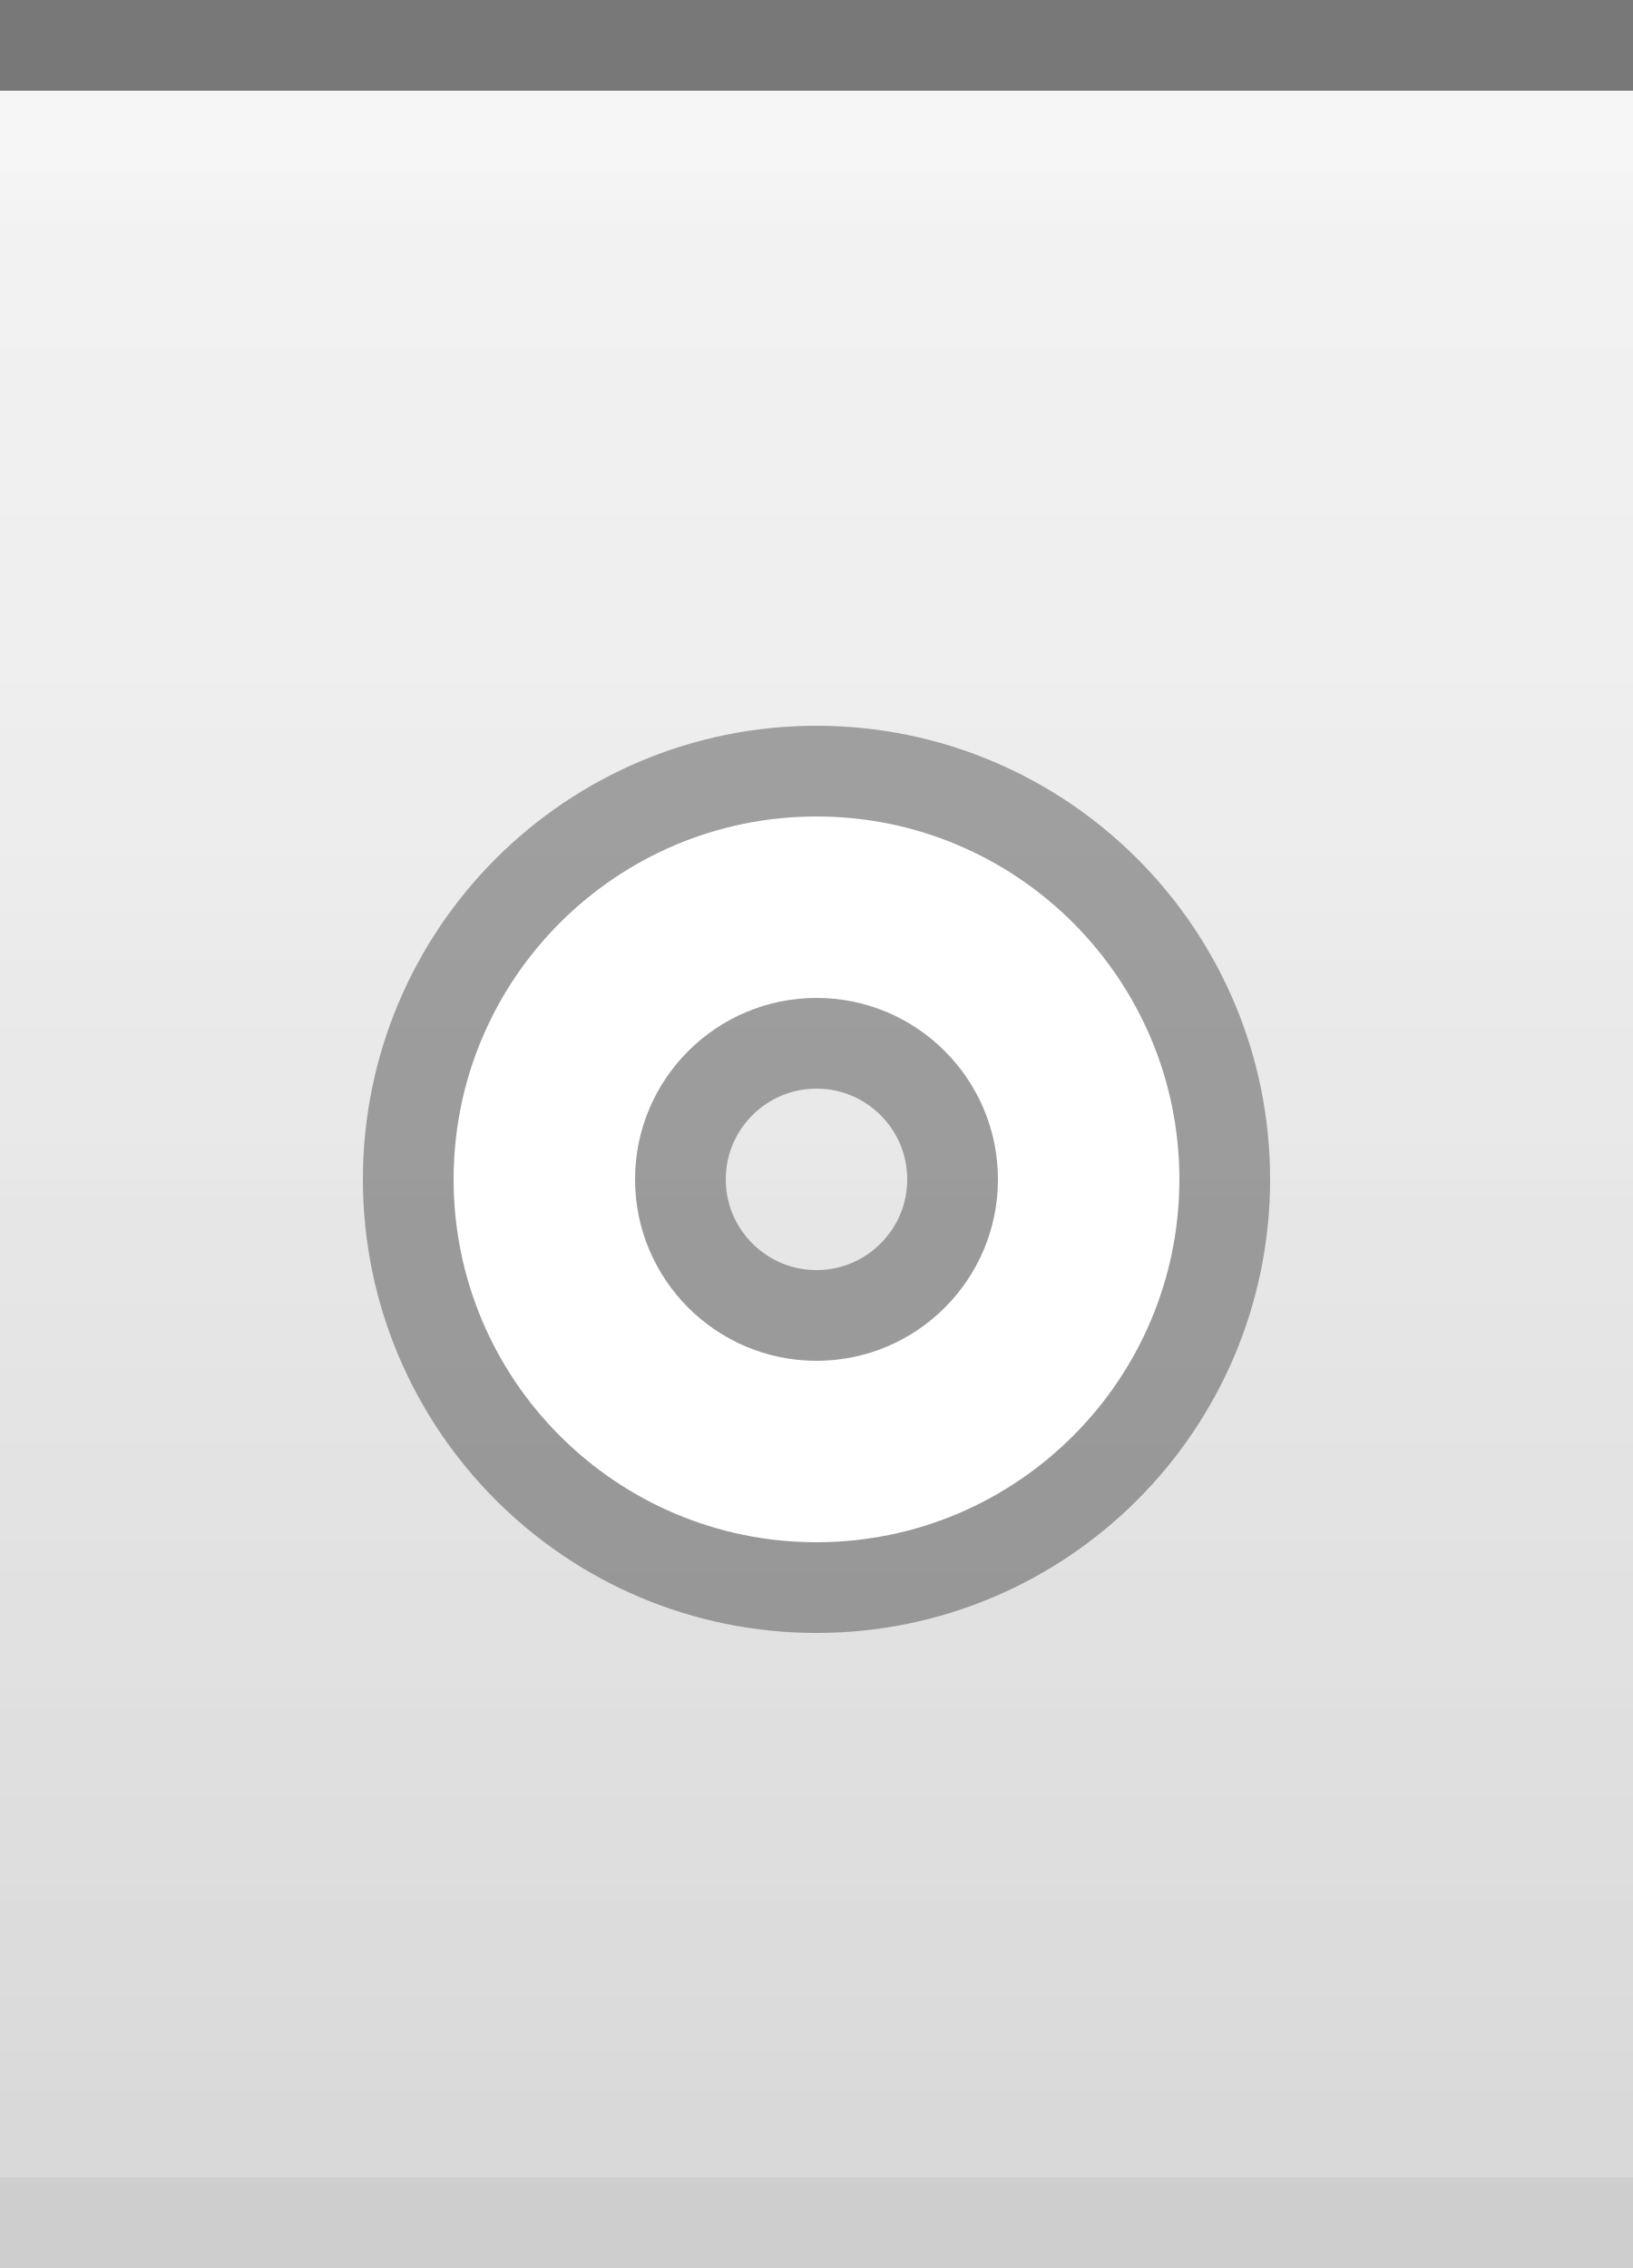
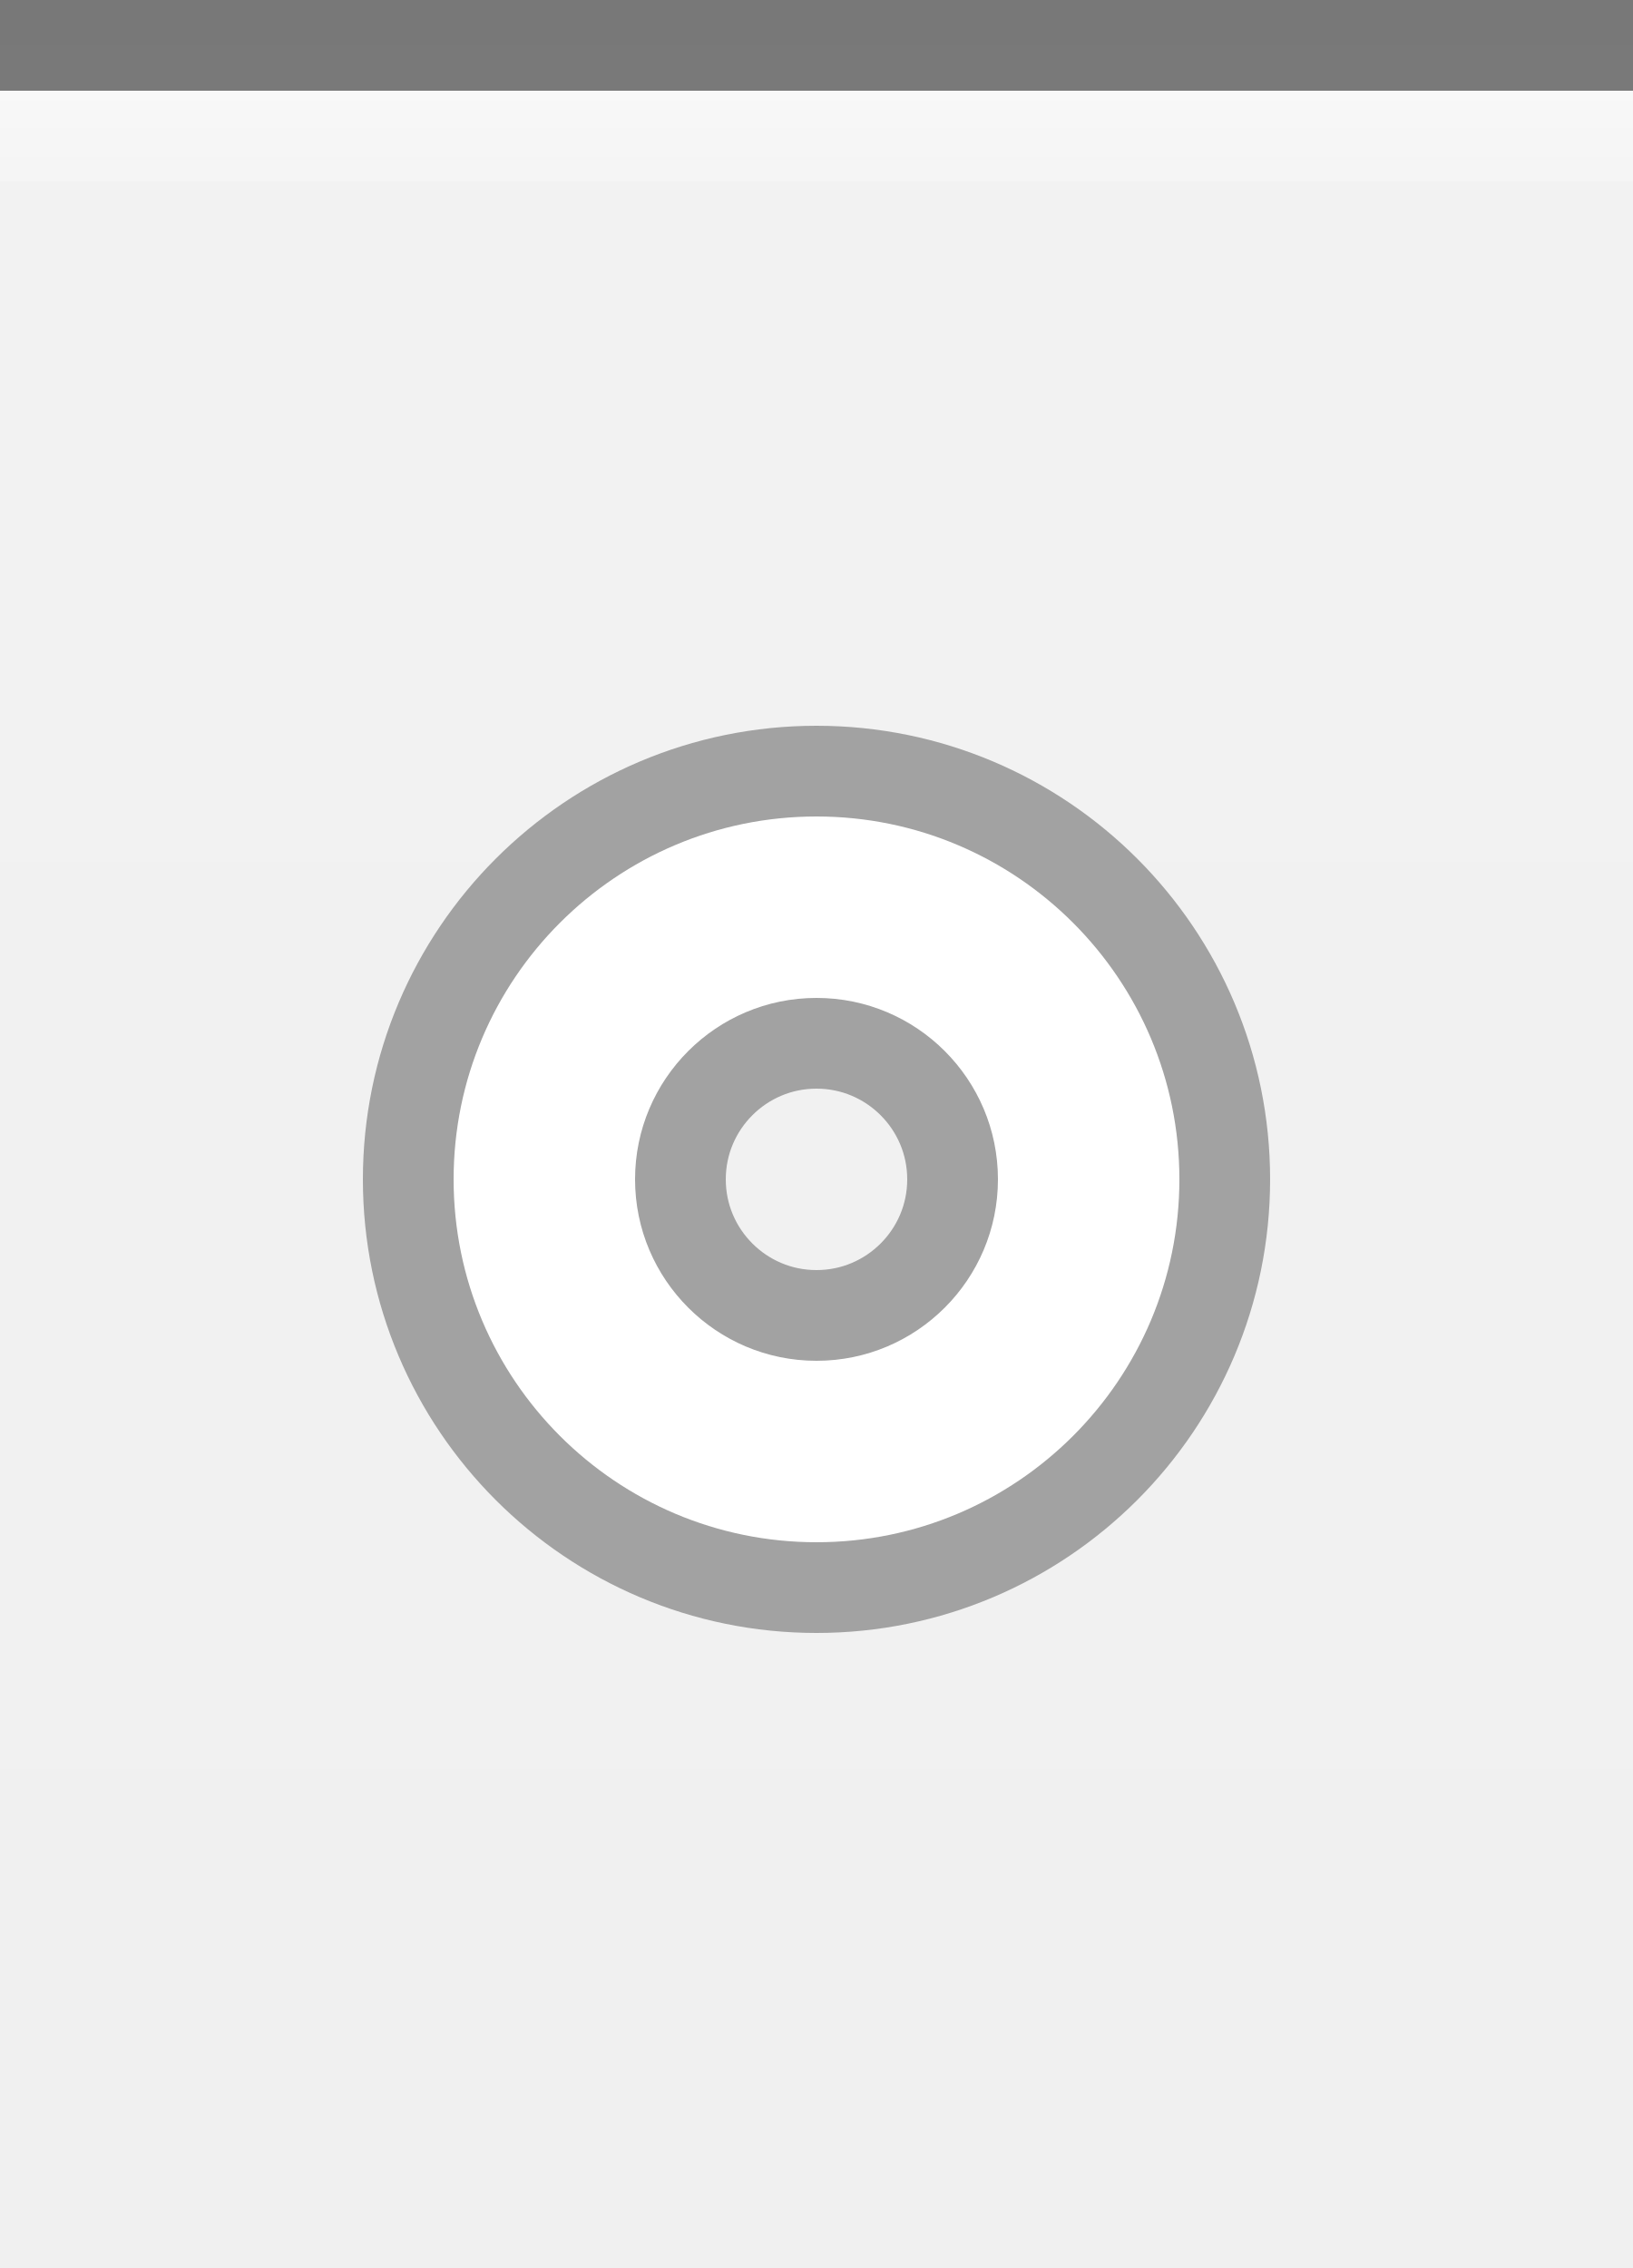
<svg xmlns="http://www.w3.org/2000/svg" xmlns:xlink="http://www.w3.org/1999/xlink" width="18" height="25" id="svg2" version="1.0">
  <defs id="defs4">
-     <linearGradient id="linearGradient1886">
-       <stop style="stop-color:white;stop-opacity:1;" offset="0" id="stop1888" />
-       <stop style="stop-color:white;stop-opacity:0.25;" offset="1" id="stop1890" />
-     </linearGradient>
    <linearGradient id="linearGradient5873">
-       <stop id="stop5875" offset="0" style="stop-color:white;stop-opacity:1;" />
-       <stop id="stop5877" offset="0.5" style="stop-color:white;stop-opacity:0.90;" />
-       <stop id="stop5879" offset="1" style="stop-color:white;stop-opacity:0;" />
+       <stop id="stop5875" offset="0" style="stop-color:white;stop-opacity:.75;" />
+       <stop id="stop5877" offset="1" style="stop-color:white;stop-opacity:0;" />
    </linearGradient>
    <linearGradient id="linearGradient5847">
-       <stop id="stop5849" offset="0" style="stop-color:white;stop-opacity:0.05;" />
-       <stop id="stop2776" offset="1" style="stop-color:black;stop-opacity:0.10;" />
+       <stop id="stop5849" offset="0" style="stop-color:white;stop-opacity:0.16;" />
+       <stop id="stop5851" offset="1" style="stop-color:white;stop-opacity:0;" />
    </linearGradient>
    <linearGradient xlink:href="#linearGradient5847" id="linearGradient6945" gradientUnits="userSpaceOnUse" x1="0" y1="0.5" x2="0" y2="24.5" gradientTransform="matrix(1,0,0,1,0,0)" />
-     <linearGradient xlink:href="#linearGradient5873" id="linearGradient6962" x1="0" y1="1" x2="0" y2="8" gradientUnits="userSpaceOnUse" gradientTransform="matrix(1,0,0,0.2,0,1)" />
-     <linearGradient xlink:href="#linearGradient1886" id="linearGradient1892" x1="0" y1="1" x2="0" y2="14" gradientUnits="userSpaceOnUse" gradientTransform="matrix(0.75,0,0,1,0.75,0)" />
+     <linearGradient xlink:href="#linearGradient5873" id="linearGradient6962" x1="0" y1="0" x2="0" y2="9" gradientUnits="userSpaceOnUse" gradientTransform="matrix(1,0,0,0.2,0,1)" />
  </defs>
  <g id="layer2" style="display:inline">
    <path style="fill:url(#linearGradient6945);fill-opacity:1;fill-rule:evenodd;stroke:none;stroke-width:1;stroke-linecap:square;stroke-linejoin:miter;stroke-miterlimit:4;stroke-dasharray:none;stroke-opacity:1" d="M 0,0.5 L 18,0.5 C 18,0.5 18,25 18,25 L 0,25 L 0,0.5 z " id="path6057" />
  </g>
  <g id="layer3">
-     <path style="fill:url(#linearGradient6962);fill-opacity:0.20;fill-rule:evenodd;stroke:none;stroke-width:1px;stroke-linecap:square;stroke-linejoin:miter;stroke-opacity:1" d="M 0,1 L 18,1 C 18,1 18,4 18,4 L 0,4 L 0,3 z " id="path6061" />
-     <rect style="opacity:0.5;fill:url(#linearGradient1892);fill-opacity:0.30;stroke:none;stroke-width:0;stroke-linecap:round;stroke-linejoin:round;stroke-miterlimit:4;stroke-dasharray:none;stroke-opacity:1" id="rect1884" width="18" height="12" x="0" y="1" />
+     <path style="fill:url(#linearGradient6962);fill-opacity:0.60;fill-rule:evenodd;stroke:none;stroke-width:1px;stroke-linecap:square;stroke-linejoin:miter;stroke-opacity:1" d="M 0,1 L 18,1 C 18,1 18,2 18,2 L 0,2 L 0,1 z " id="path6061" />
  </g>
  <g id="layer1" style="display:inline">
    <path style="fill:none;fill-opacity:0.50;fill-rule:evenodd;stroke:black;stroke-width:1px;stroke-linecap:square;stroke-linejoin:miter;stroke-opacity:0.50" d="M 0.5,0.5 L 17.5,0.5" id="path6059" />
  </g>
  <g id="g20">
    <g style="display:inline" id="g1613" transform="translate(3,7)">
      <path id="path1412" d="M 6,2 C 3.792,2 2,3.792 2,6 C 2,8.208 3.792,10 6,10 C 8.208,10 10,8.208 10,6 C 10,3.792 8.208,2 6,2 z M 6,4 C 7.104,4 8,4.896 8,6 C 8,7.104 7.104,8 6,8 C 4.896,8 4,7.104 4,6 C 4,4.896 4.896,4 6,4 z " style="opacity:0.33;fill:black;fill-opacity:1;stroke:black;stroke-width:2;stroke-linecap:round;stroke-linejoin:round;stroke-miterlimit:4;stroke-dasharray:none;stroke-opacity:1" />
      <path id="path2267" d="M 6,2 C 3.792,2 2,3.792 2,6 C 2,8.208 3.792,10 6,10 C 8.208,10 10,8.208 10,6 C 10,3.792 8.208,2 6,2 z M 6,4 C 7.104,4 8,4.896 8,6 C 8,7.104 7.104,8 6,8 C 4.896,8 4,7.104 4,6 C 4,4.896 4.896,4 6,4 z " style="opacity:1;fill:white;fill-opacity:1;stroke:white;stroke-width:0;stroke-linecap:round;stroke-linejoin:round;stroke-miterlimit:4;stroke-dasharray:none;stroke-opacity:1" />
    </g>
  </g>
-   <g id="layer5">
-     <path style="fill:none;fill-opacity:0.50;fill-rule:evenodd;stroke:black;stroke-width:1px;stroke-linecap:square;stroke-linejoin:miter;stroke-opacity:0.05" d="M 0.5,24.5 L 17.5,24.5" id="path6989" />
-   </g>
</svg>
